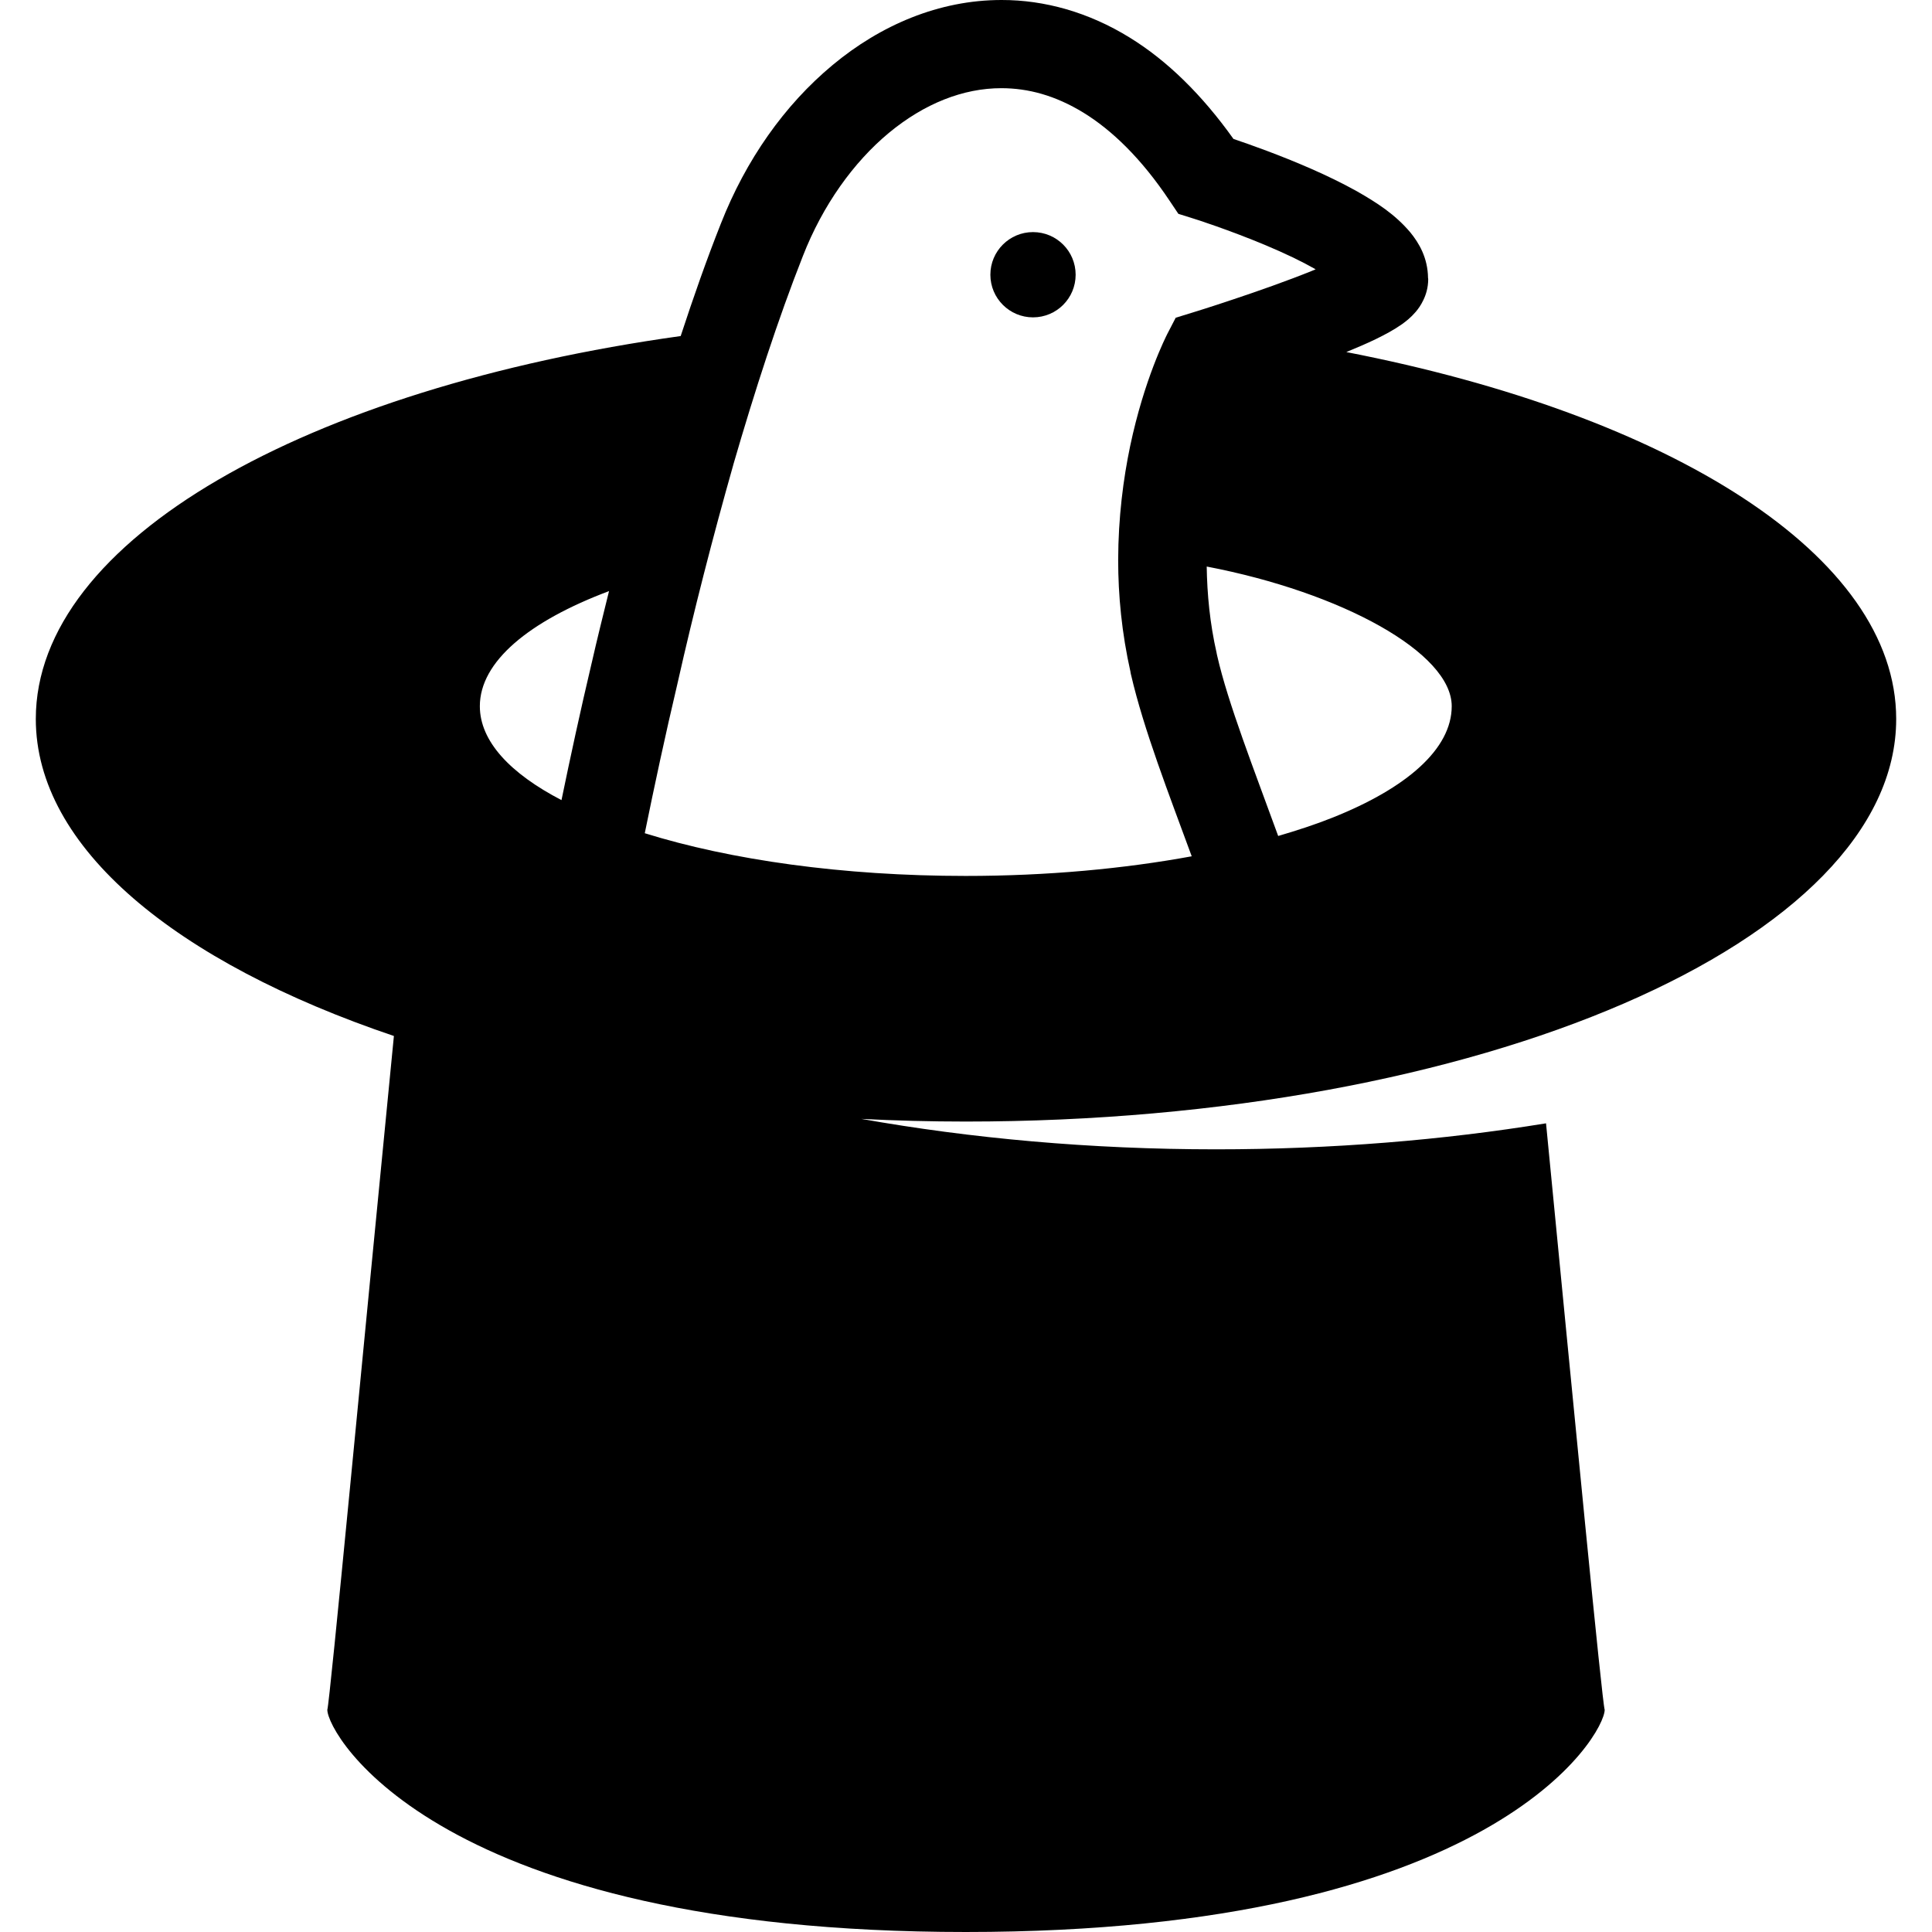
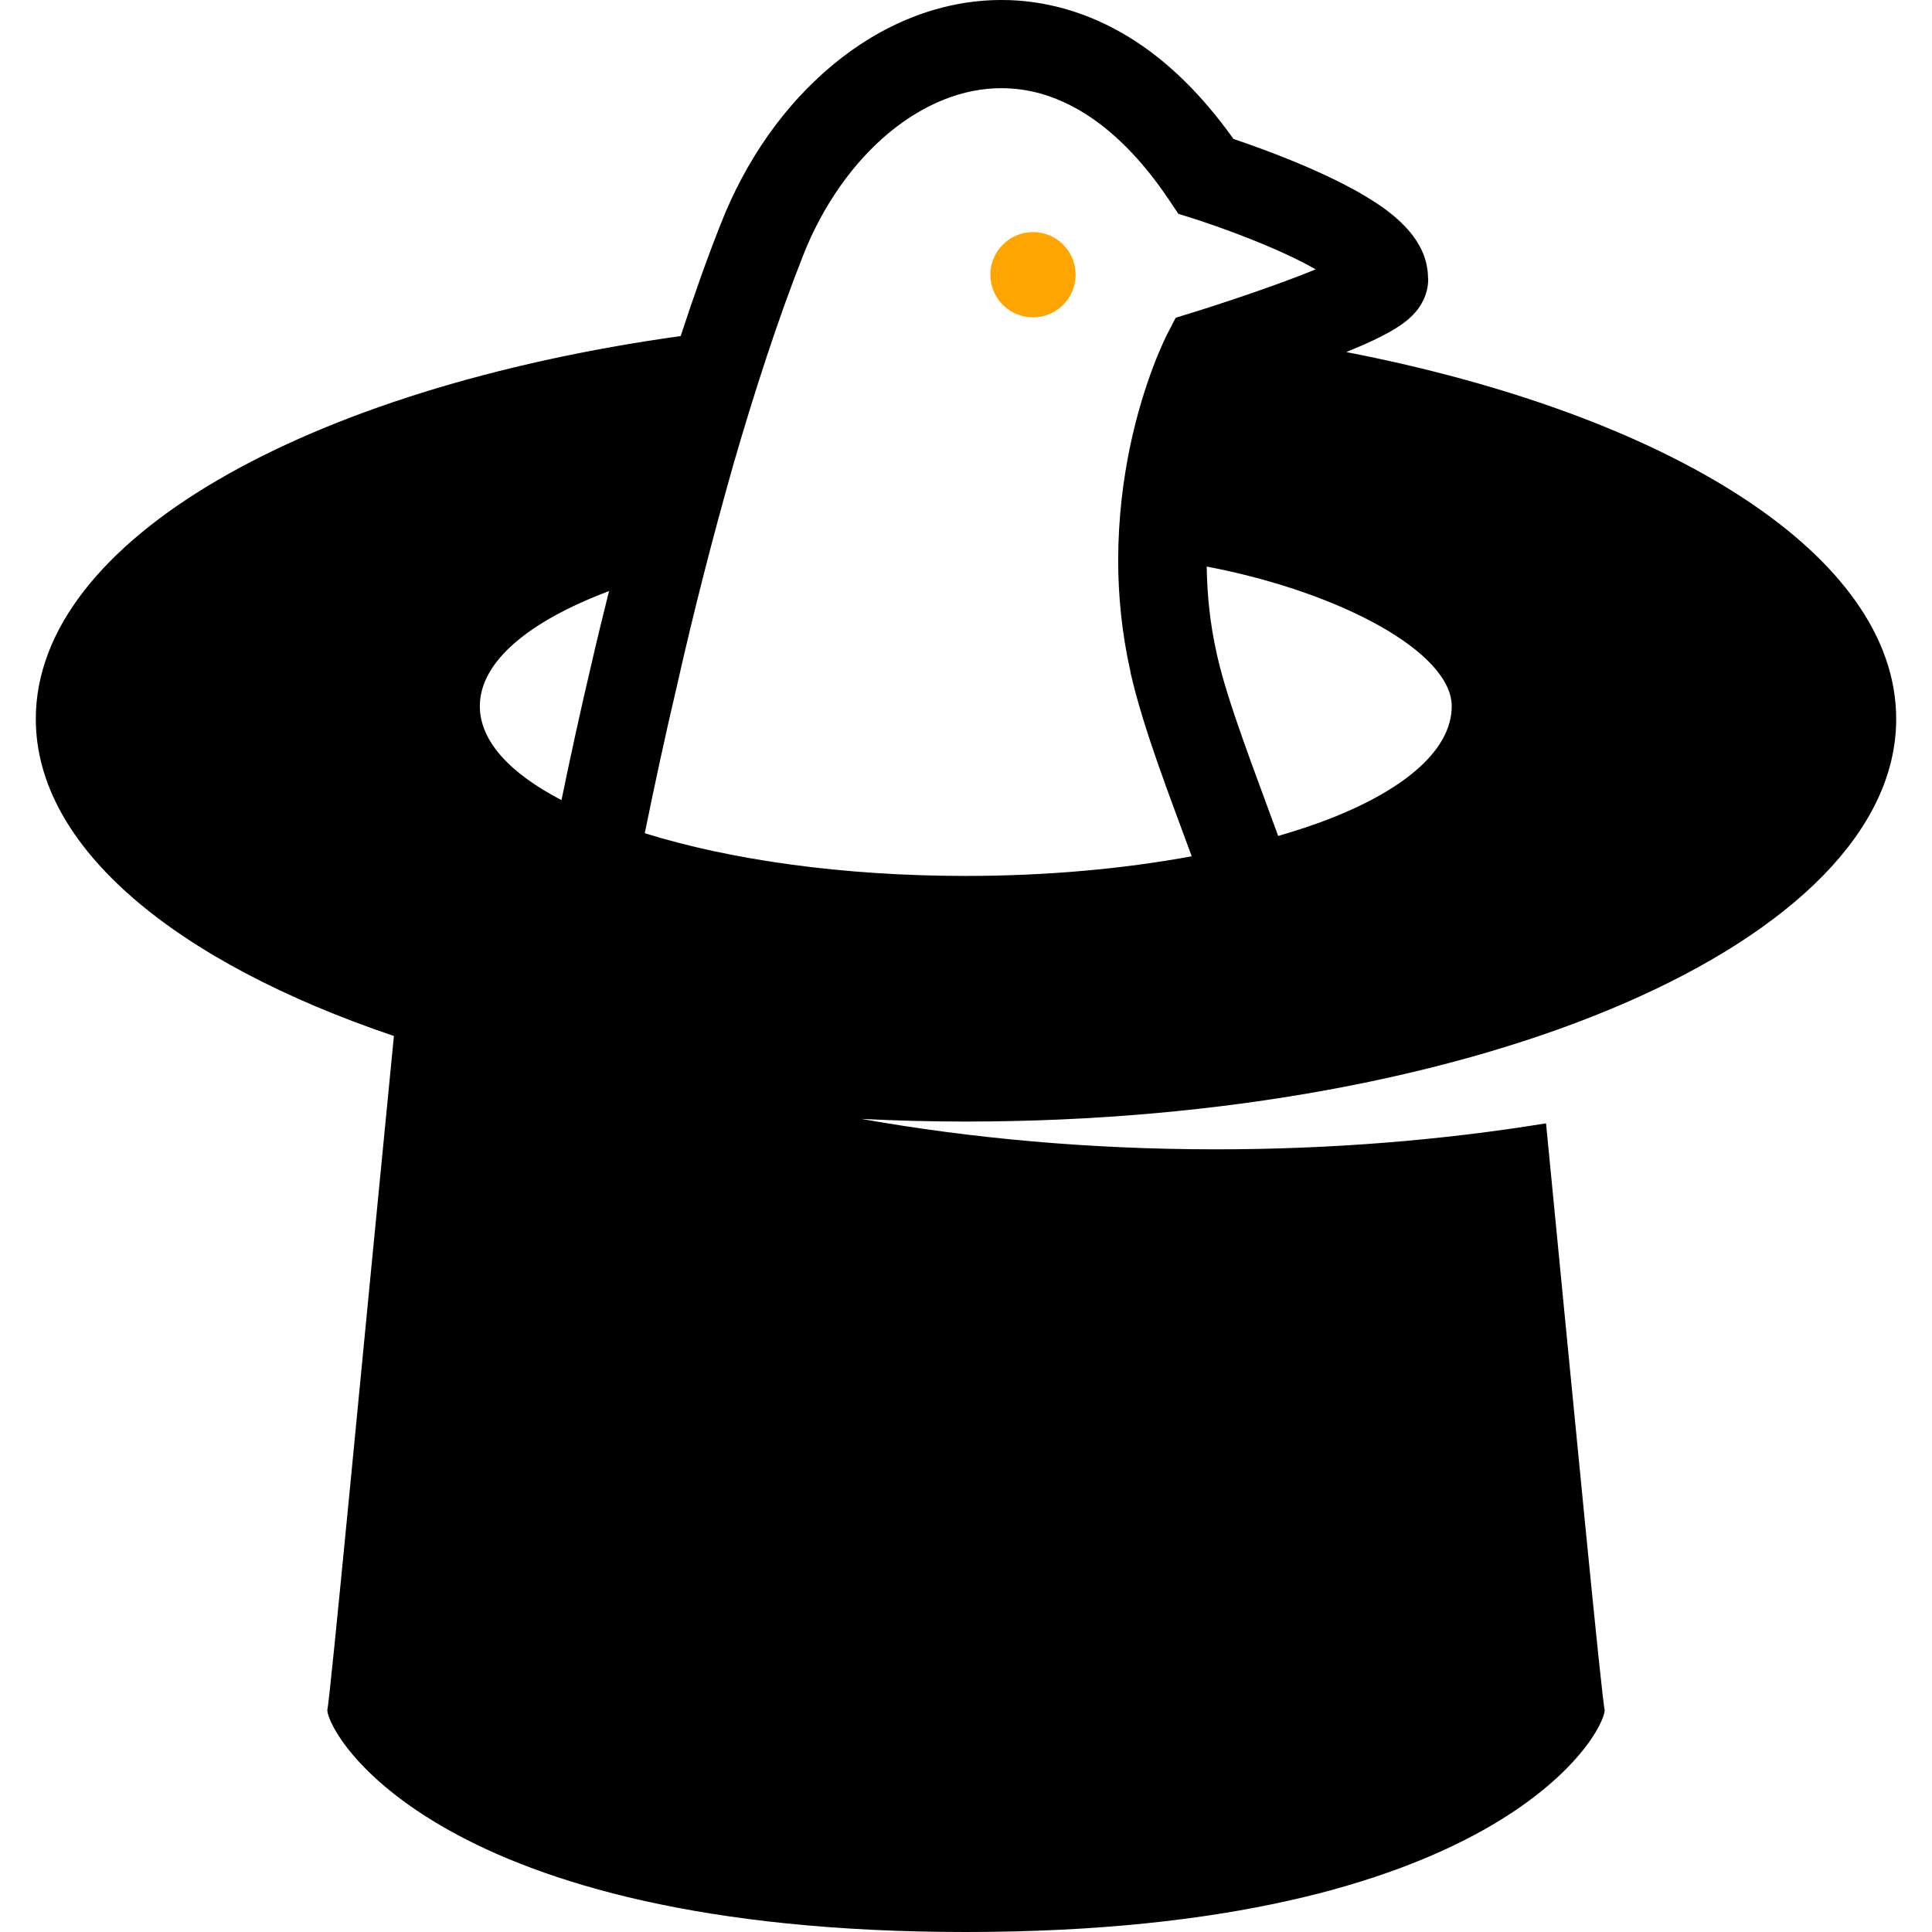
<svg xmlns="http://www.w3.org/2000/svg" height="800px" width="800px" version="1.1" id="_x32_" fill-rule="evenodd" viewBox="0 0 512 512" xml:space="preserve">
  <g>
    <path fill="currentColor" class="st0" d="M502.511,190.538c0-43.364-59.842-80.566-145.725-97.238c2.716-1.118,5.364-2.248,7.737-3.39   c2.533-1.243,4.793-2.43,7.052-4.016c1.12-0.822,2.283-1.712,3.606-3.252c0.663-0.777,1.37-1.747,2.032-3.139   c0.662-1.37,1.277-3.252,1.277-5.546c0-0.091-0.045-0.194-0.045-0.285c-0.068-5.421-2.441-9.312-4.679-12.063   c-4.062-4.826-8.877-7.885-14.15-10.908c-7.874-4.394-16.798-8.057-23.919-10.739c-3.537-1.324-6.595-2.396-8.81-3.137   c-8.353-11.72-17.55-20.736-27.478-26.852C288.523,3.24,276.792-0.023,265.403,0c-16.57,0-32.066,6.664-44.778,17.255   c-12.758,10.601-22.983,25.162-29.601,42.039c-3.743,9.437-7.258,19.456-10.636,29.762C81.291,102.886,9.489,143.043,9.489,190.538   c0,34.12,37.179,64.498,94.898,84.011c-8.194,83.316-16.958,176.456-17.642,178.556c0,6.55,29.442,58.894,169.188,58.894   c139.882,0,169.324-52.345,169.324-58.894c-0.685-1.985-7.943-77.358-15.543-155.413c-27.228,4.439-56.67,6.892-87.526,6.892   c-33.298,0-64.954-2.921-93.94-8.068c9.106,0.468,18.35,0.707,27.685,0.707C392.071,297.224,502.511,249.433,502.511,190.538z    M384.721,187.148c0,11.332-11.936,21.728-31.678,29.568c-4.358,1.746-9.221,3.332-14.31,4.827   c-6.391-17.574-13.328-35.25-16.159-47.735l-0.114-0.513l-0.022-0.081v-0.068c-1.826-8.012-2.533-15.714-2.648-23.006   C355.623,156.999,384.721,173.01,384.721,187.148z M156.811,175.669v-0.012c-3.013,12.758-5.659,24.968-8.01,36.38   c-13.603-7.064-21.637-15.6-21.637-24.889c0-11.81,13.01-22.526,34.235-30.502C159.825,163.025,158.226,169.438,156.811,175.669z    M170.871,220.813c2.51-12.336,5.386-25.779,8.695-39.792v-0.08l0.023-0.023c4.222-18.772,9.289-38.514,14.766-57.822v-0.024   c5.684-19.559,11.834-38.536,18.418-55.22c5.272-13.51,13.443-24.877,22.777-32.626c9.381-7.771,19.697-11.868,29.852-11.856   c7.052,0.012,14.219,1.894,21.75,6.504c7.487,4.611,15.315,12.085,22.824,23.36l2.304,3.434l3.926,1.233   c0,0,0.616,0.194,1.848,0.592c4.222,1.405,15.2,5.227,24.511,9.7c2.169,1.039,4.246,2.123,6.094,3.173   c-0.319,0.136-0.594,0.263-0.912,0.388c-6.528,2.648-14.47,5.432-20.724,7.52c-3.126,1.05-5.82,1.928-7.737,2.534   c-1.916,0.616-3.012,0.946-3.012,0.946l-4.701,1.449l-2.26,4.36c-0.319,0.673-6.071,11.879-9.814,29.67   c-1.803,8.626-3.15,18.862-3.172,30.206c0,9.266,0.936,19.286,3.286,29.716h-0.022l0.114,0.536l0.022,0.091l0.023,0.091   c3.377,14.561,10.042,31.622,16.068,48.054c-17.894,3.287-38.207,5.204-59.888,5.204   C223.249,232.133,193.557,227.877,170.871,220.813z" />
-     <path fill="currentColor" class="st0" d="M273.757,84.103c6.253,0,11.298-5.056,11.298-11.297c0-6.242-5.045-11.298-11.298-11.298   c-6.231,0-11.298,5.055-11.298,11.298C262.459,79.047,267.526,84.103,273.757,84.103z" />
+     <path fill="orange" class="st0" d="M273.757,84.103c6.253,0,11.298-5.056,11.298-11.297c0-6.242-5.045-11.298-11.298-11.298   c-6.231,0-11.298,5.055-11.298,11.298C262.459,79.047,267.526,84.103,273.757,84.103z" />
  </g>
</svg>
